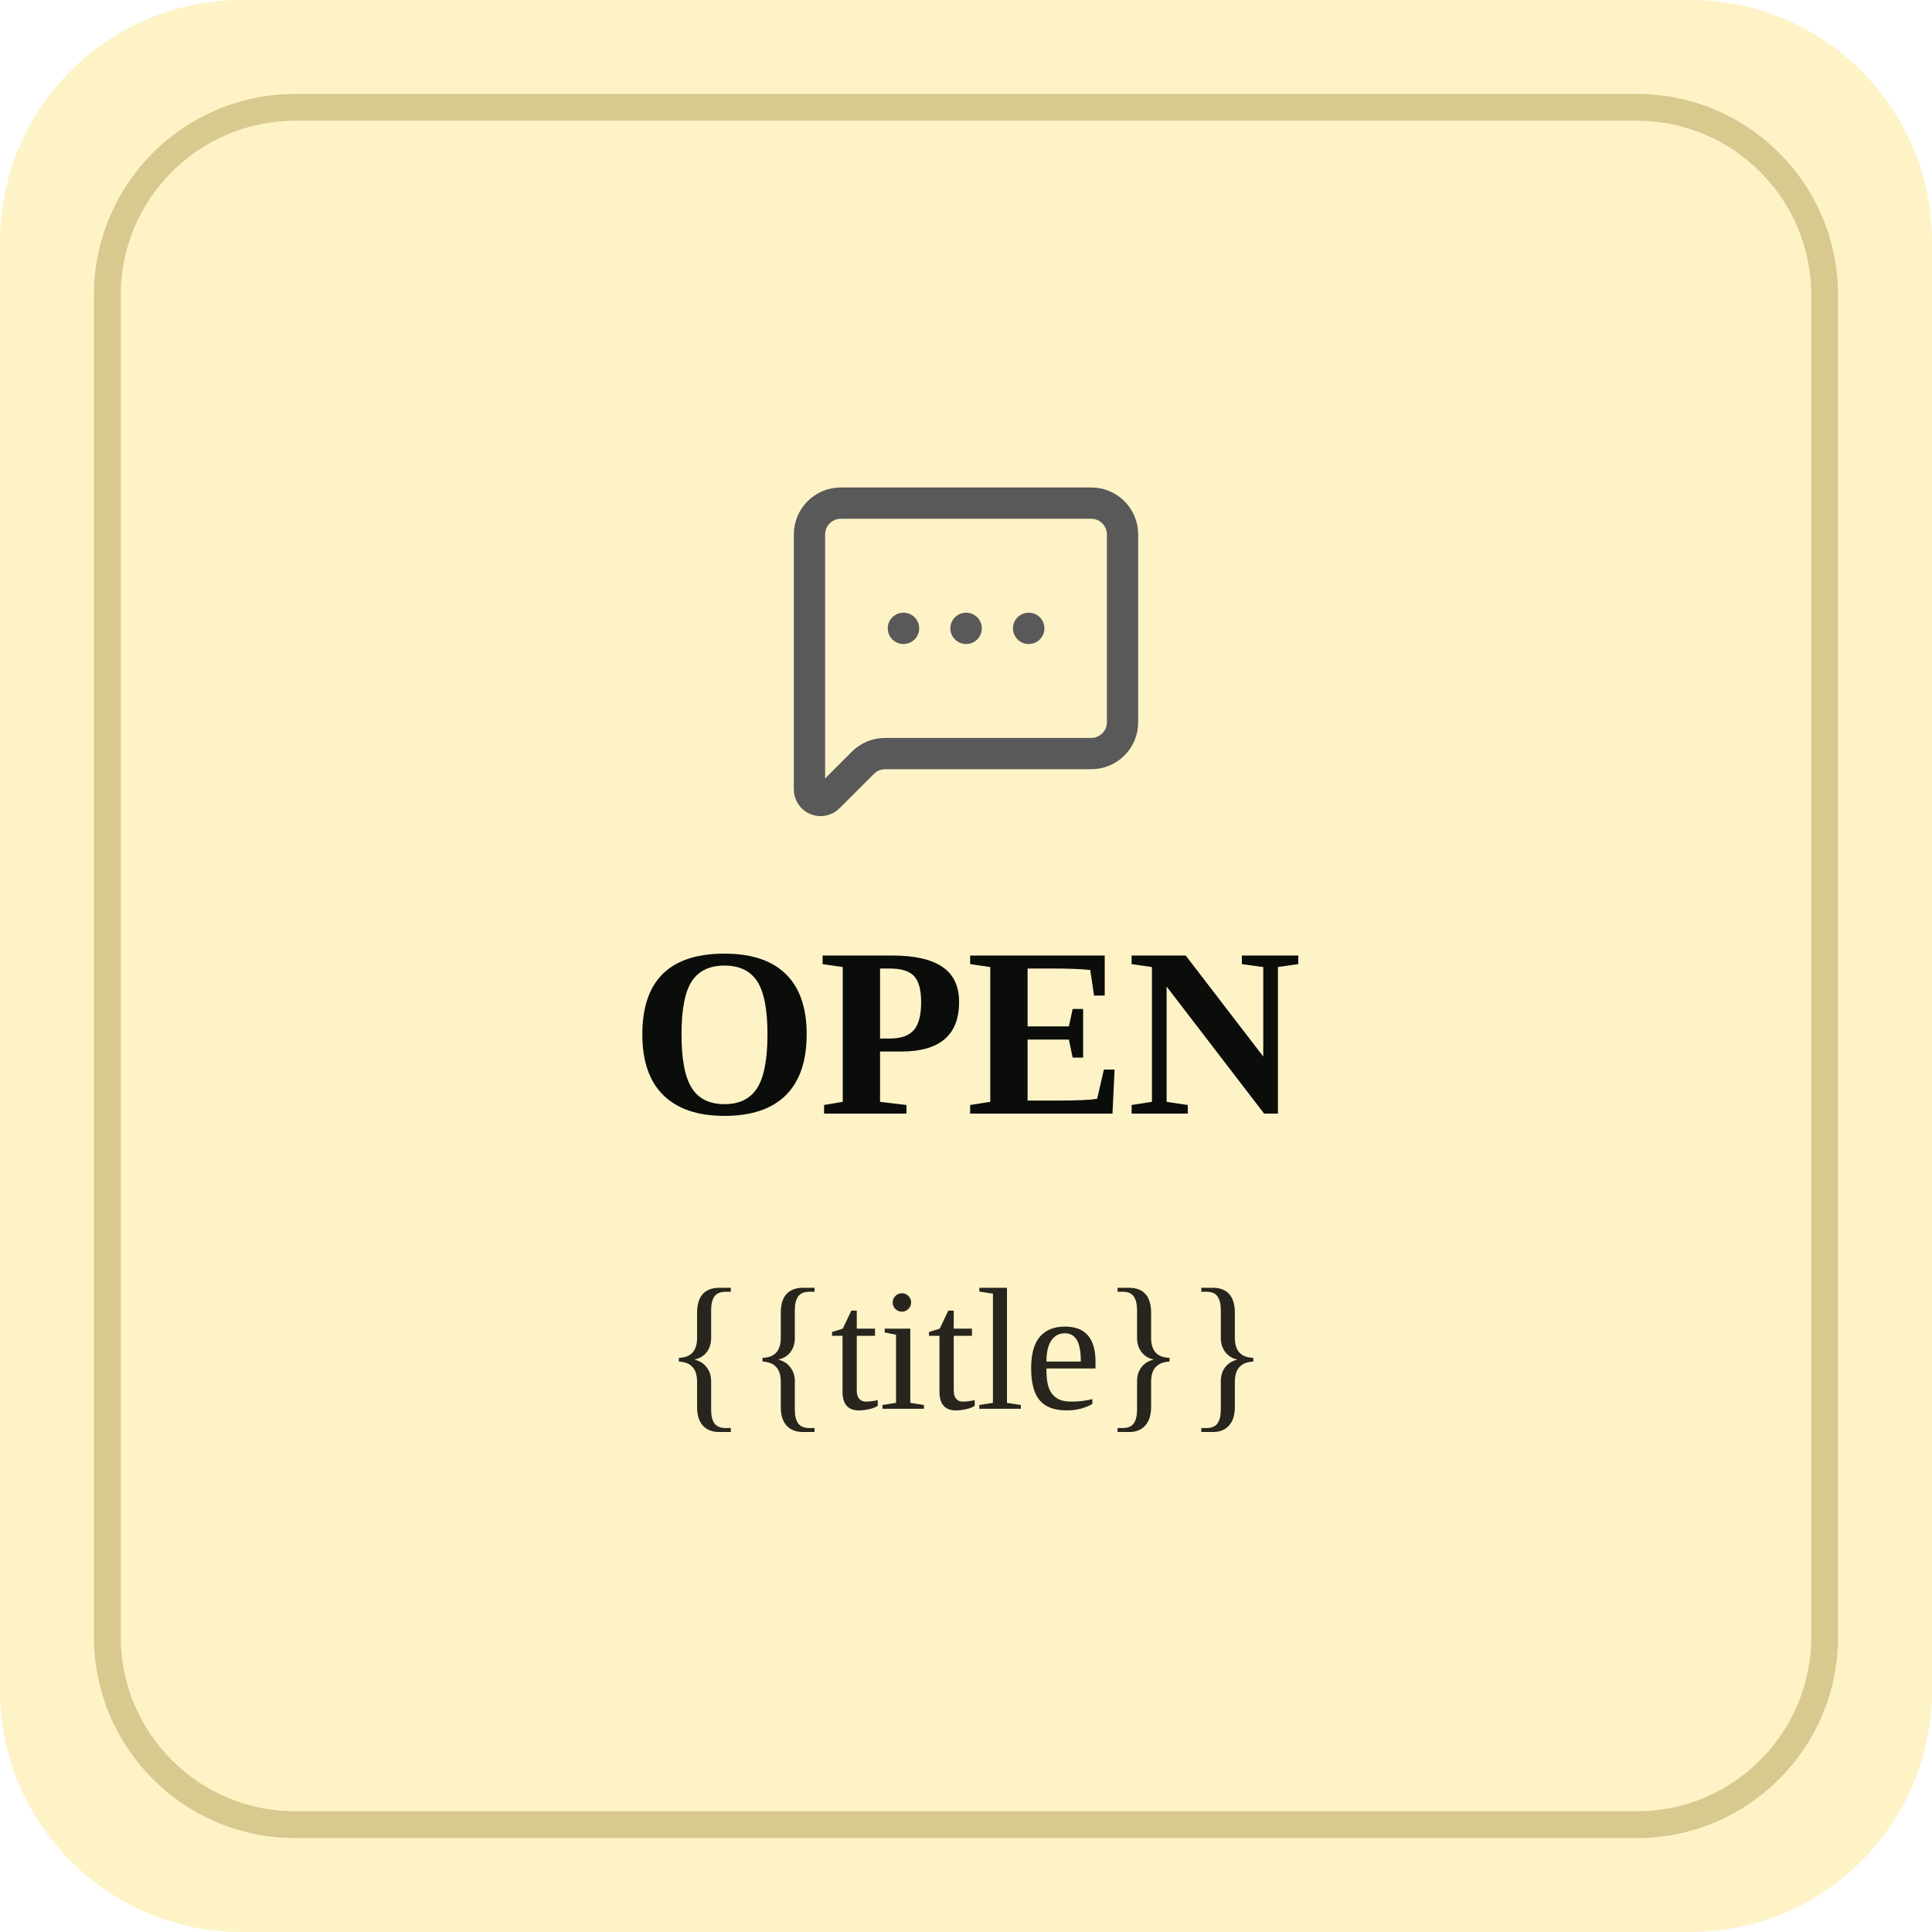
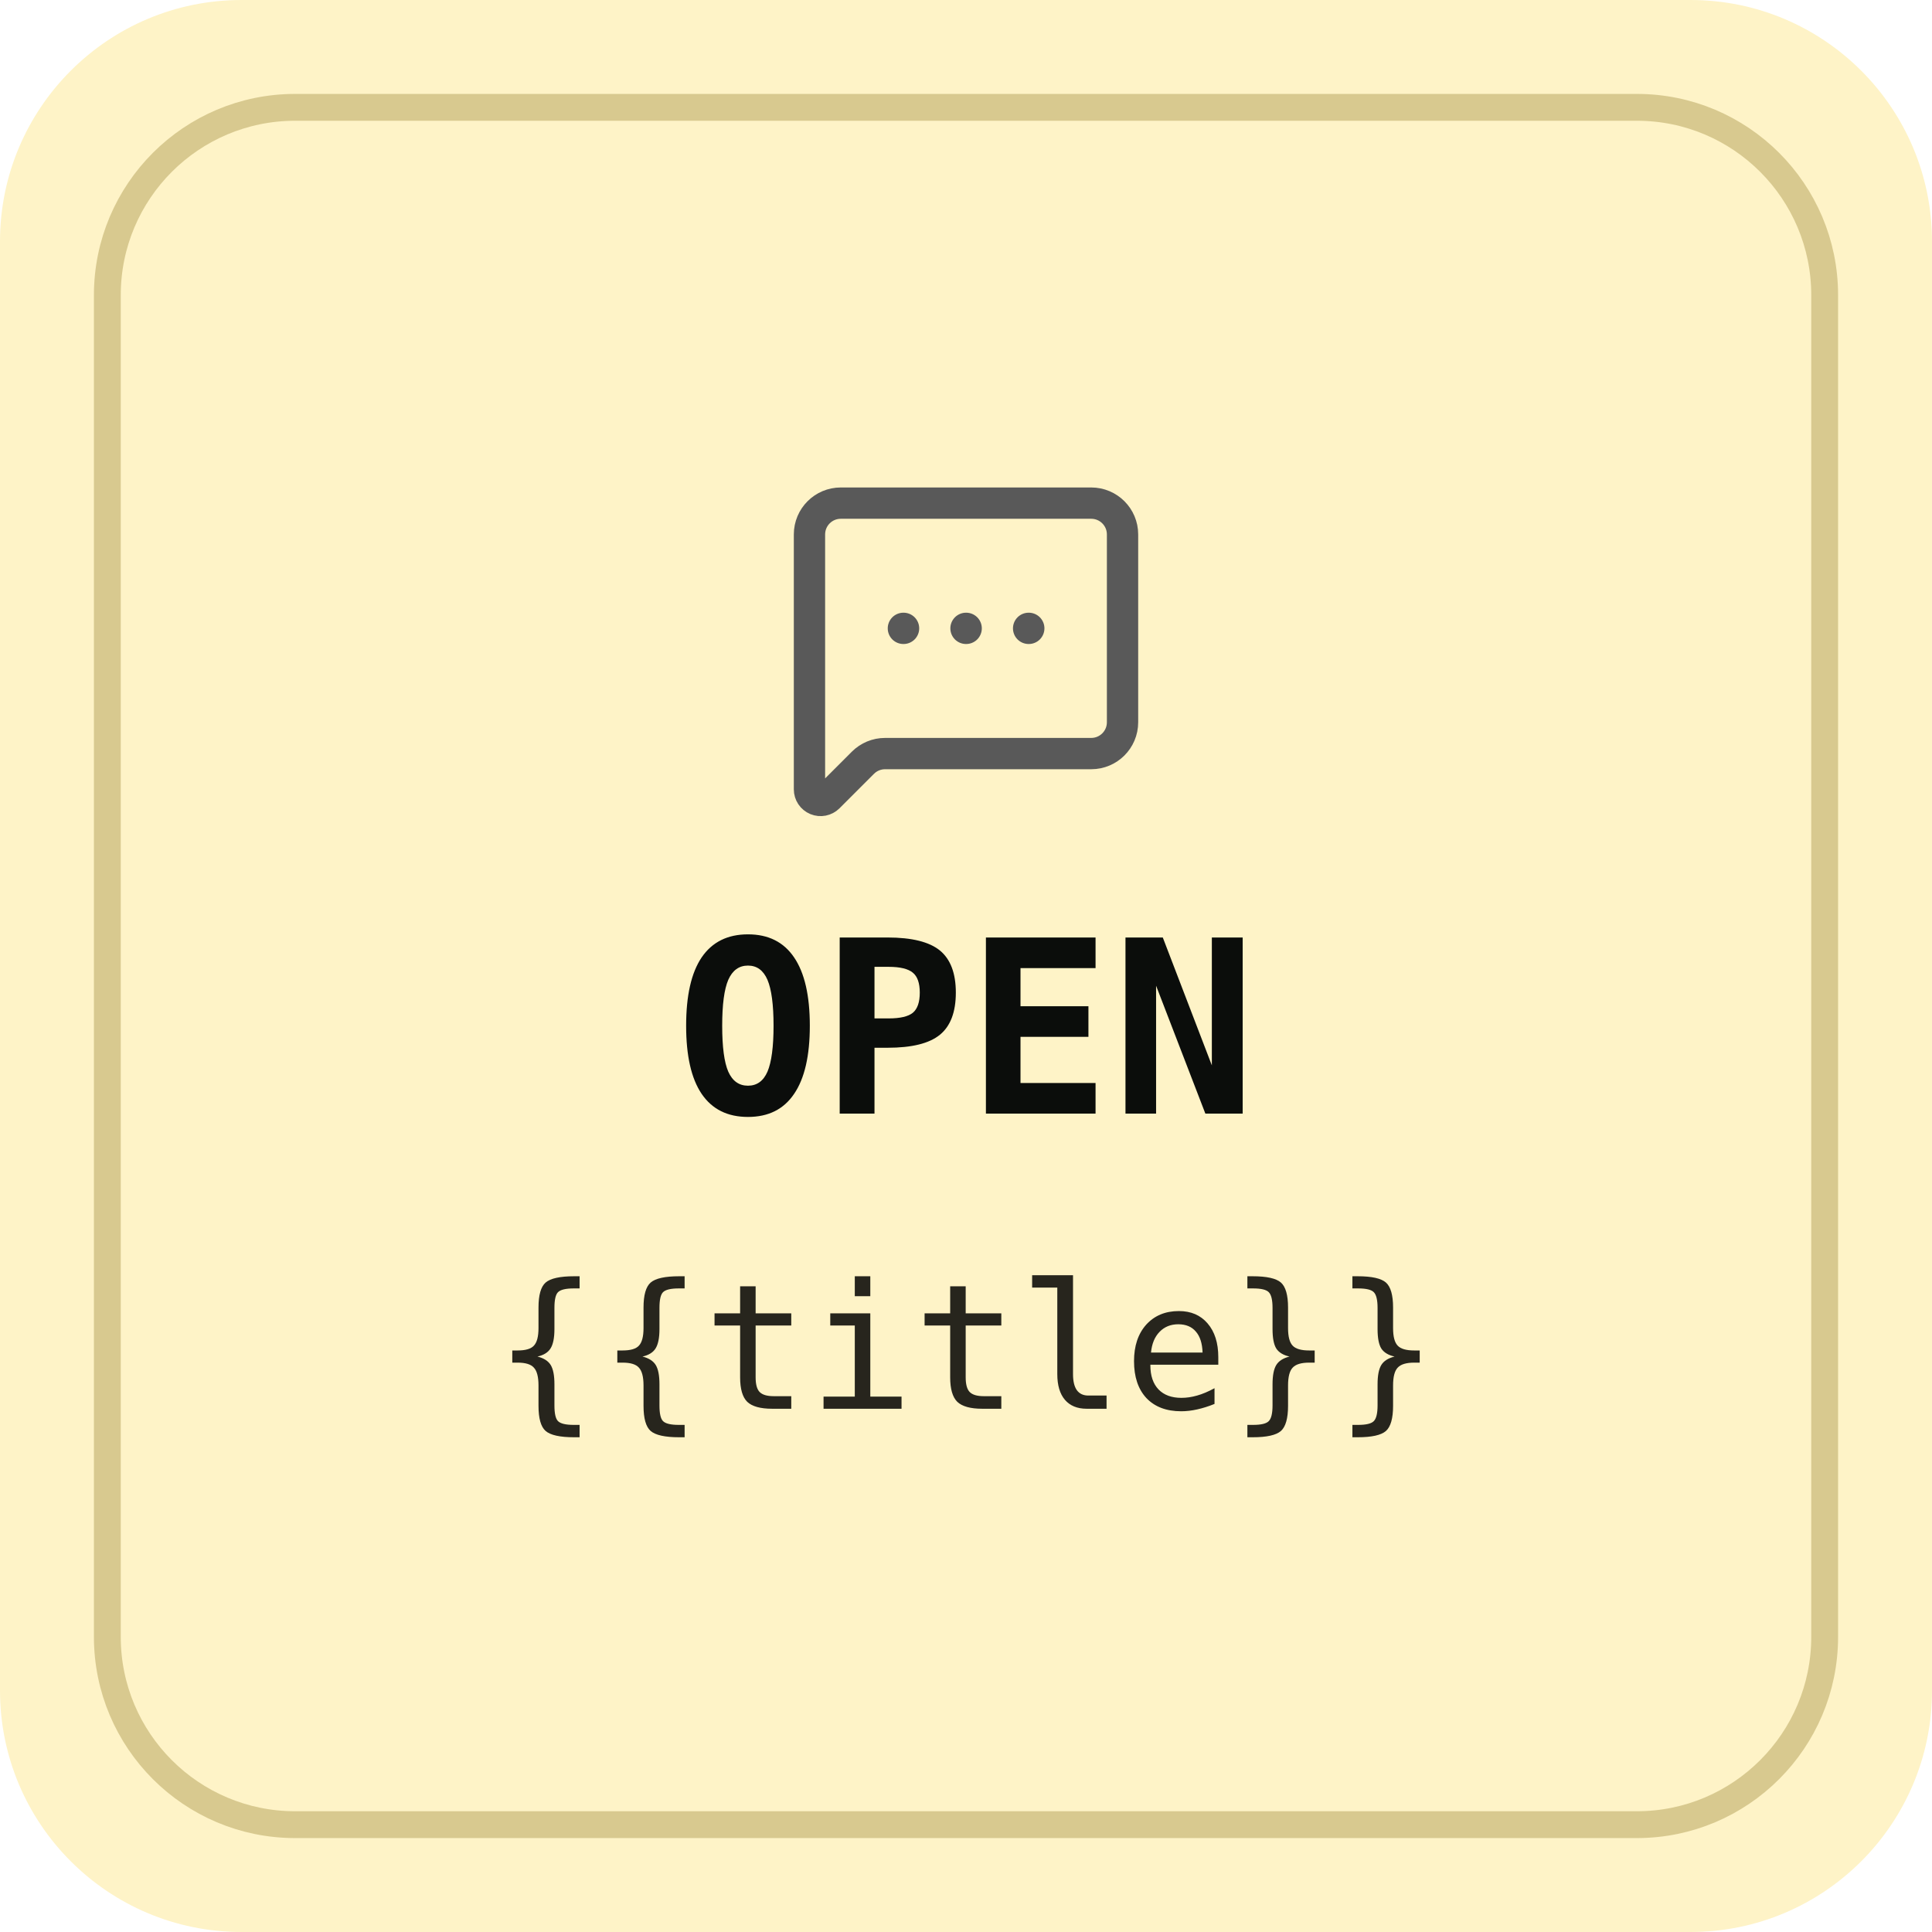
- <svg xmlns="http://www.w3.org/2000/svg" viewBox="0 0 144 144">
-   <style>text { font-family: 'Berkeley Mono V2', monospace !important; }</style>
+ <svg xmlns="http://www.w3.org/2000/svg" viewBox="0 0 144 144" font-family="Berkeley Mono V2, SFMono-Regular, Consolas, monospace">
  <rect width="144" height="144" rx="18" fill="#FEF3C7" />
  <rect x="8" y="8" width="128" height="128" rx="14" fill="none" stroke="#D8C98F" stroke-width="2" opacity="{{opacity}}" />
  <g transform="translate(58 34) scale(1.1667)" fill="none" stroke="#595959" stroke-width="2" stroke-linecap="round" stroke-linejoin="round" opacity="{{opacity}}">
    <path d="M22 17a2 2 0 0 1-2 2H6.828a2 2 0 0 0-1.414.586l-2.202 2.202A.71.71 0 0 1 2 21.286V5a2 2 0 0 1 2-2h16a2 2 0 0 1 2 2zm-10-6h.01M16 11h.01M8 11h.01" />
  </g>
  <text x="72" y="83" fill="#0B0D0B" opacity="{{opacity}}" font-size="18" font-weight="700" text-anchor="middle">OPEN</text>
  <text x="72" y="105" fill="#27251D" opacity="{{opacity}}" font-size="13" font-weight="500" text-anchor="middle">{{title}}</text>
</svg>
